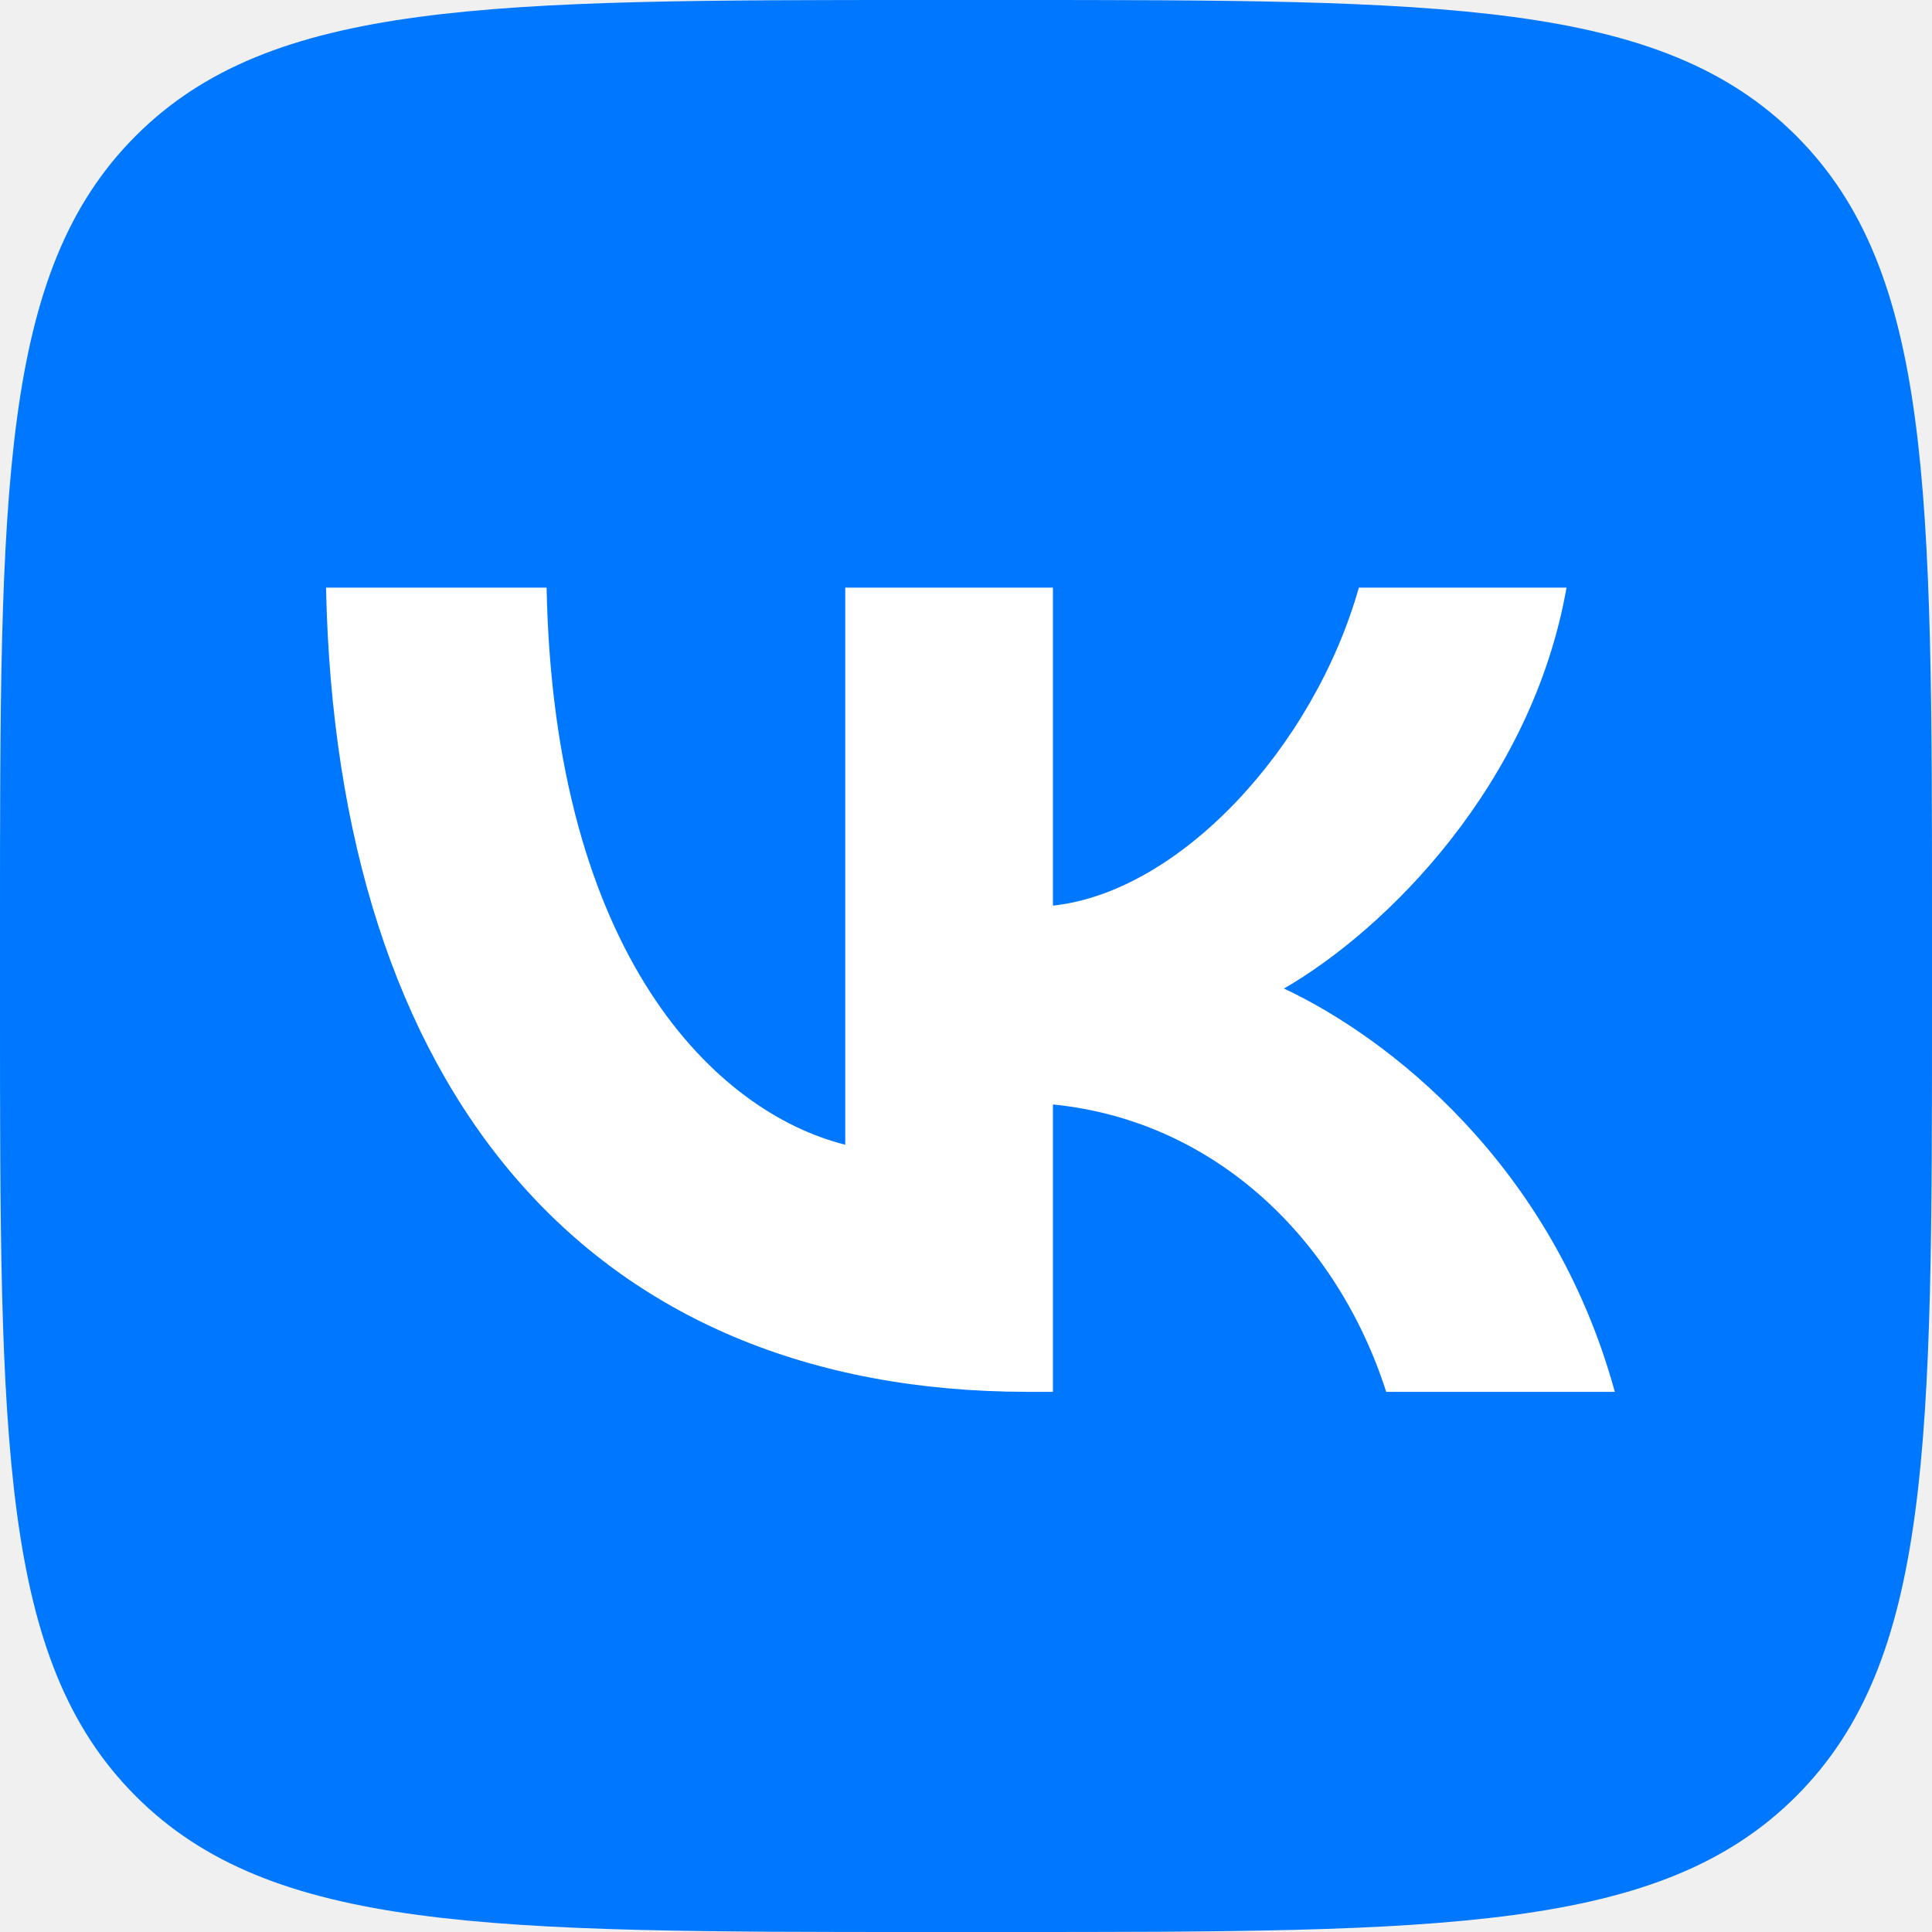
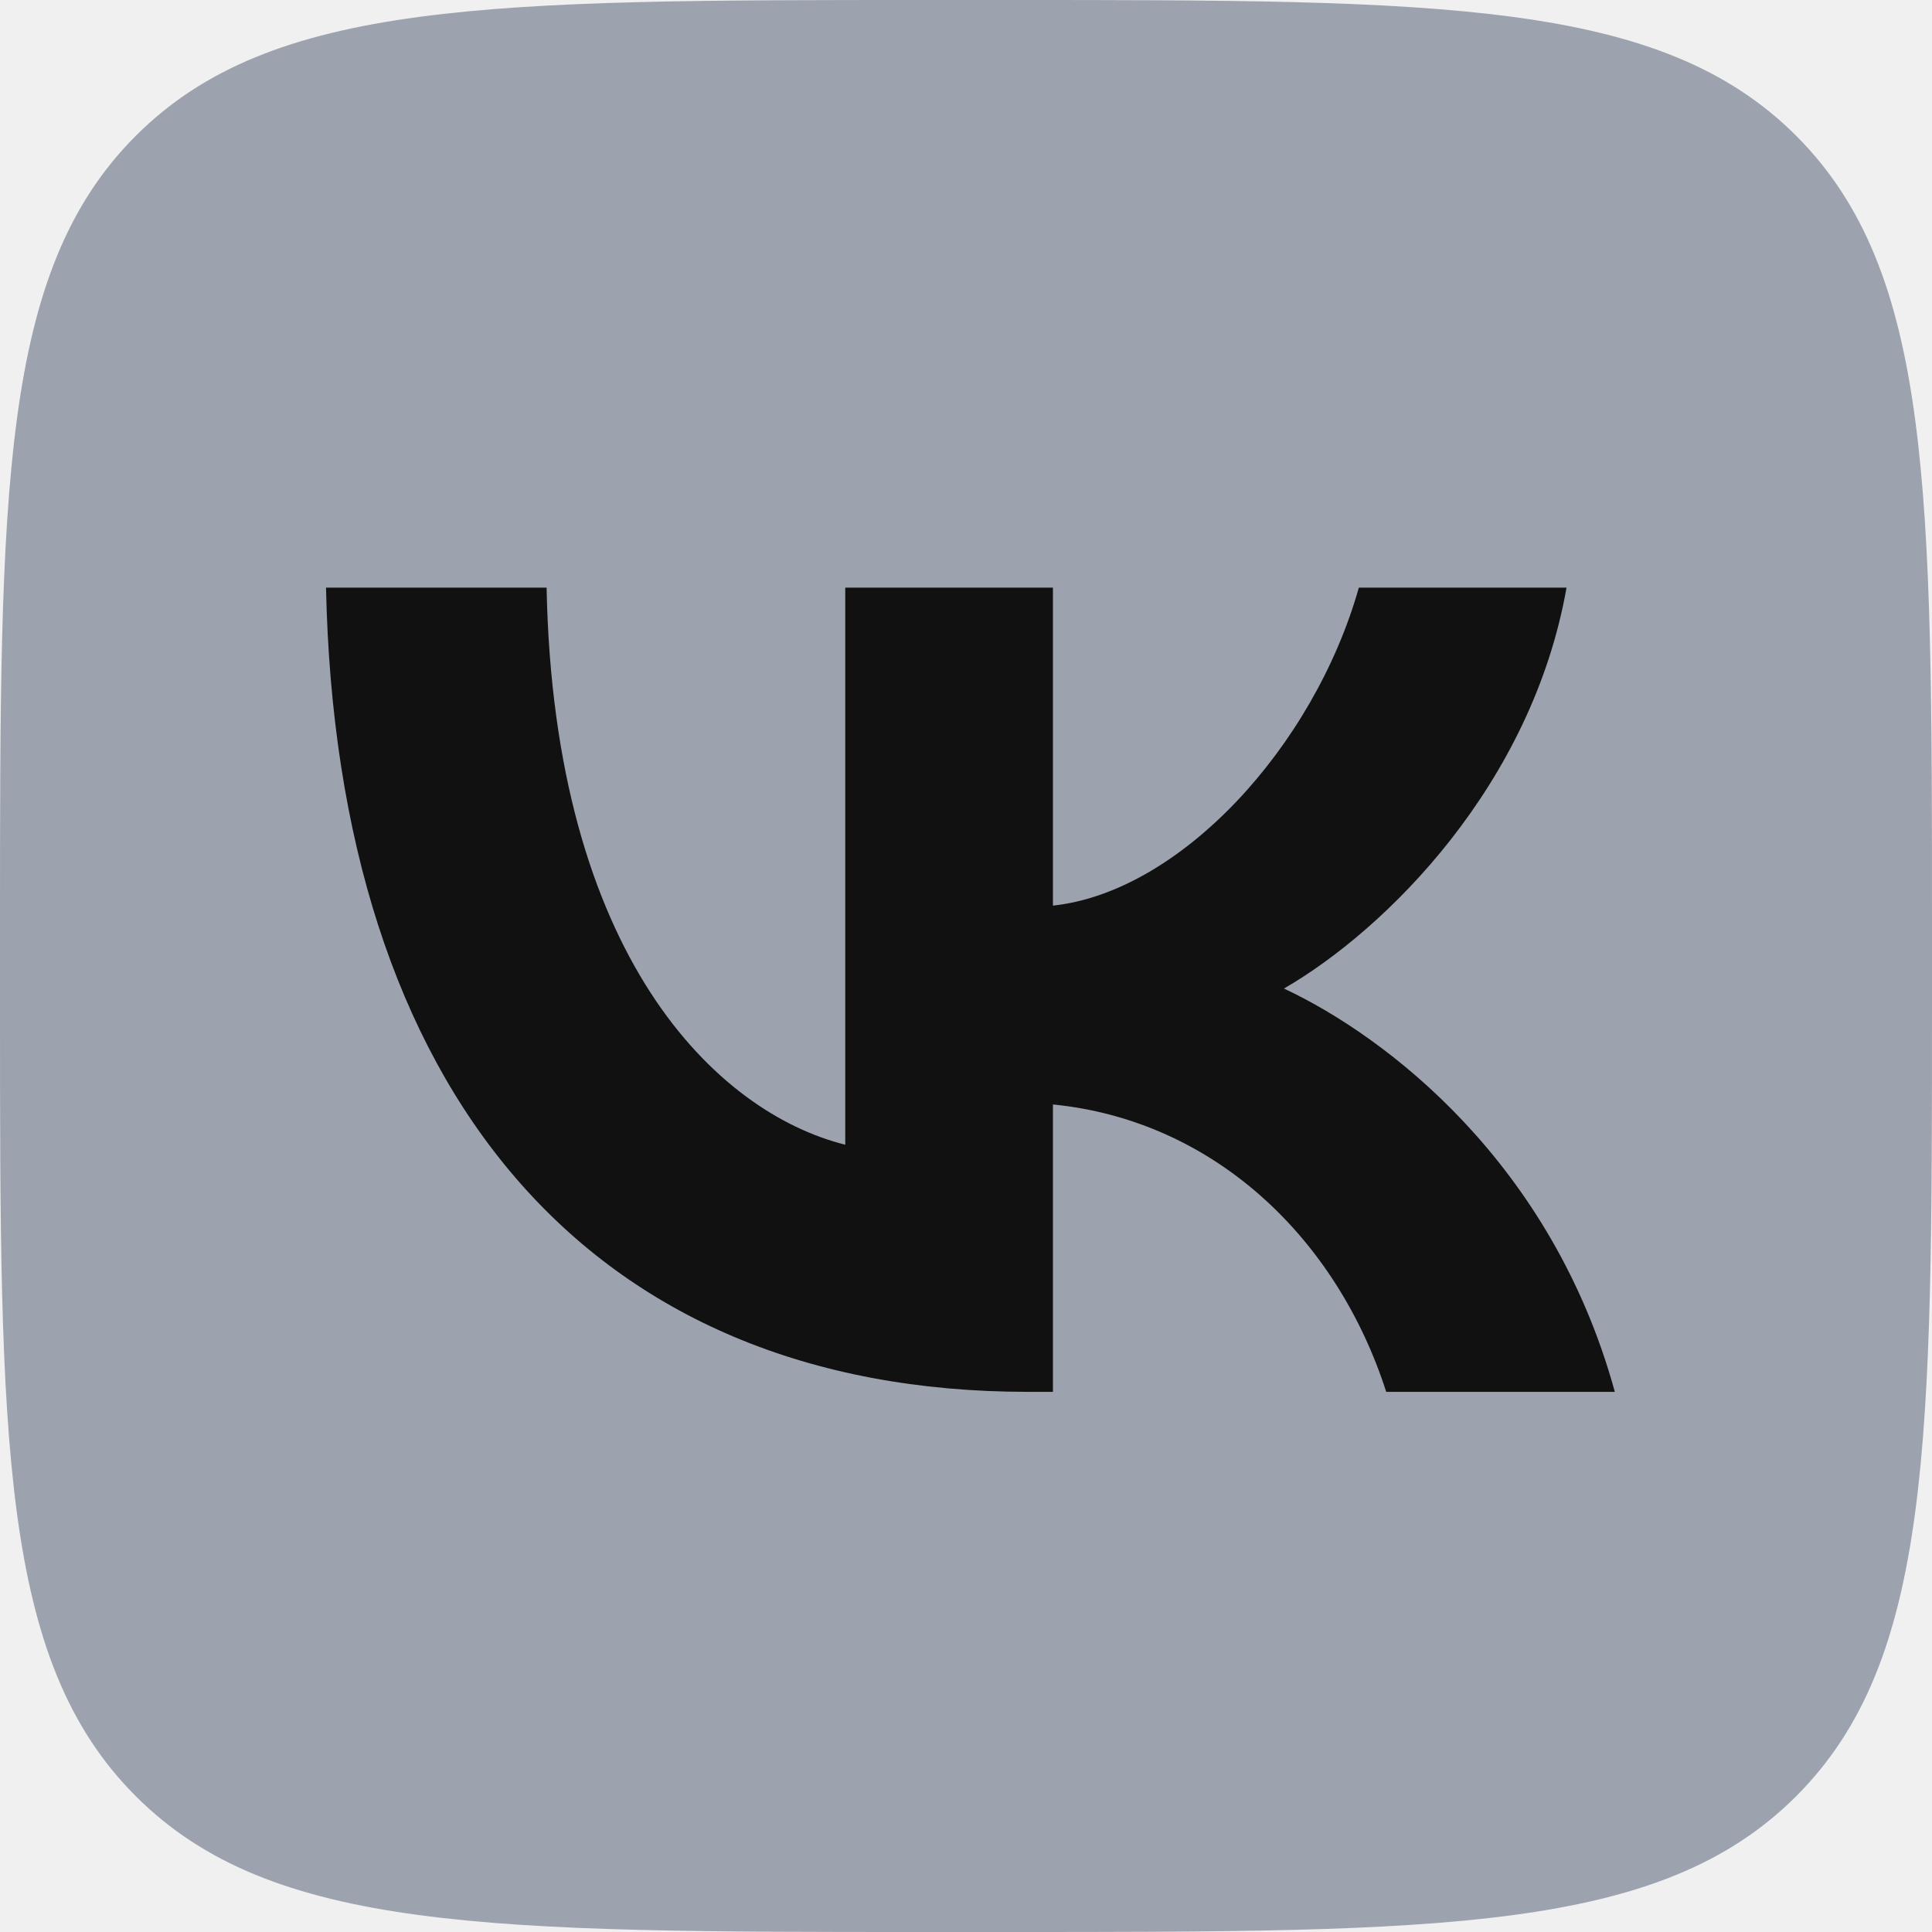
<svg xmlns="http://www.w3.org/2000/svg" width="48" height="48" viewBox="0 0 48 48" fill="none">
-   <path d="M0 23.04C0 12.179 0 6.748 3.374 3.374C6.748 0 12.179 0 23.04 0H24.96C35.821 0 41.252 0 44.626 3.374C48 6.748 48 12.179 48 23.04V24.96C48 35.821 48 41.252 44.626 44.626C41.252 48 35.821 48 24.96 48H23.04C12.179 48 6.748 48 3.374 44.626C0 41.252 0 35.821 0 24.96V23.04Z" fill="#0077FF" />
-   <path d="M25.54 34.58C14.6 34.58 8.36 27.08 8.1 14.6H13.58C13.76 23.76 17.8 27.64 21 28.44V14.6H26.16V22.5C29.32 22.16 32.64 18.56 33.76 14.6H38.92C38.06 19.48 34.46 23.08 31.9 24.56C34.46 25.76 38.56 28.9 40.12 34.58H34.44C33.22 30.78 30.18 27.84 26.16 27.44V34.58H25.54Z" fill="white" />
+   <path d="M0 23.04C0 12.179 0 6.748 3.374 3.374C6.748 0 12.179 0 23.04 0H24.96C35.821 0 41.252 0 44.626 3.374C48 6.748 48 12.179 48 23.04V24.96C48 35.821 48 41.252 44.626 44.626C41.252 48 35.821 48 24.96 48H23.04C12.179 48 6.748 48 3.374 44.626C0 41.252 0 35.821 0 24.96V23.04Z" fill="#9CA3AF" />
+   <path d="M25.54 34.58C14.6 34.58 8.36 27.08 8.1 14.6H13.58C13.76 23.76 17.8 27.64 21 28.44V14.6H26.16V22.5C29.32 22.16 32.64 18.56 33.76 14.6H38.92C38.06 19.48 34.46 23.08 31.9 24.56C34.46 25.76 38.56 28.9 40.12 34.58H34.44C33.22 30.78 30.18 27.84 26.16 27.44V34.58H25.54Z" fill="#111111" />
</svg>
